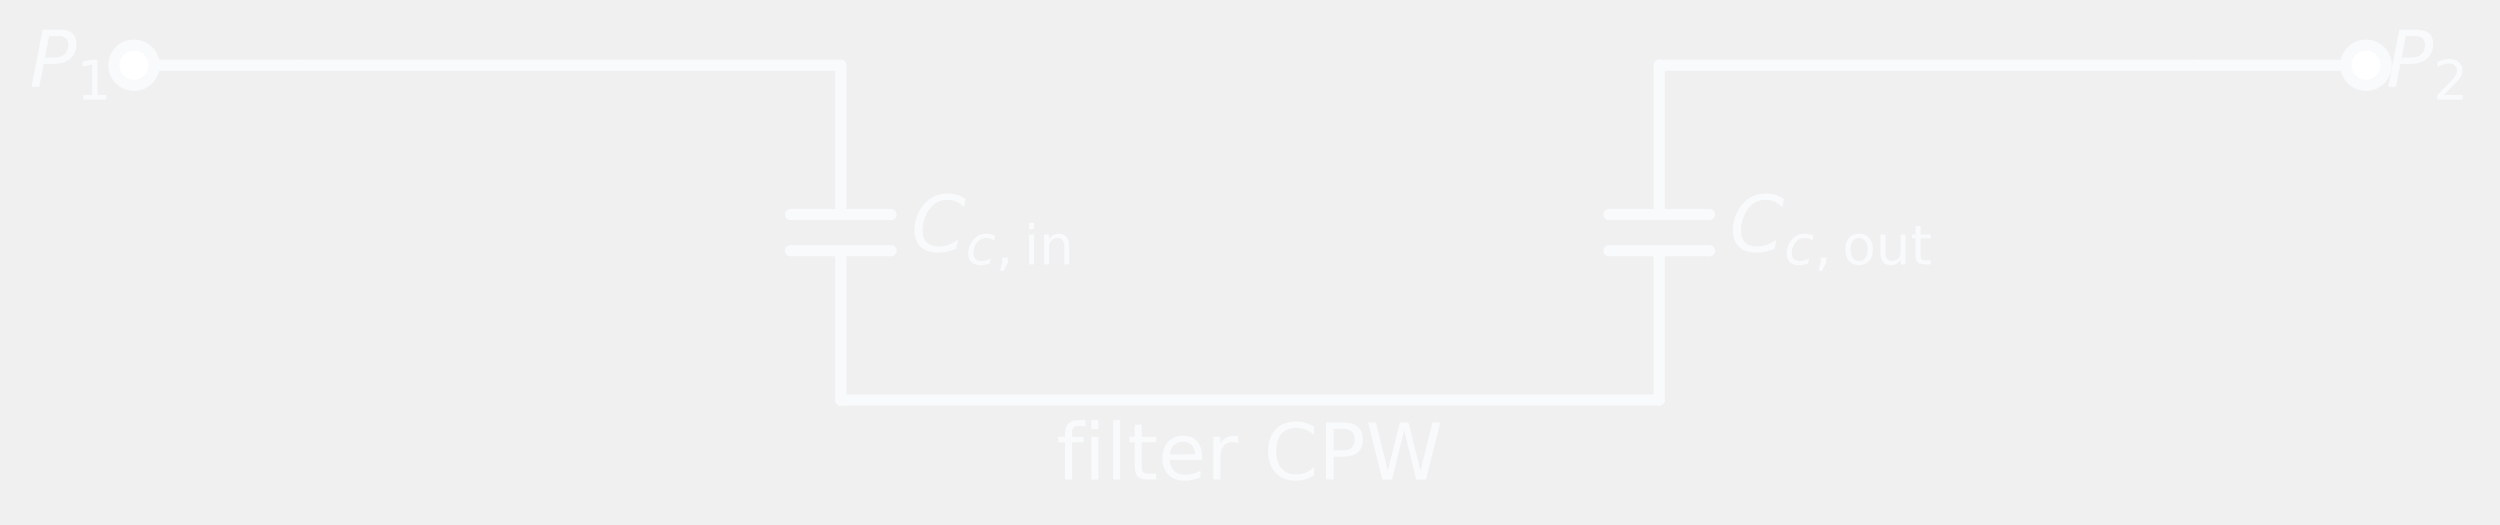
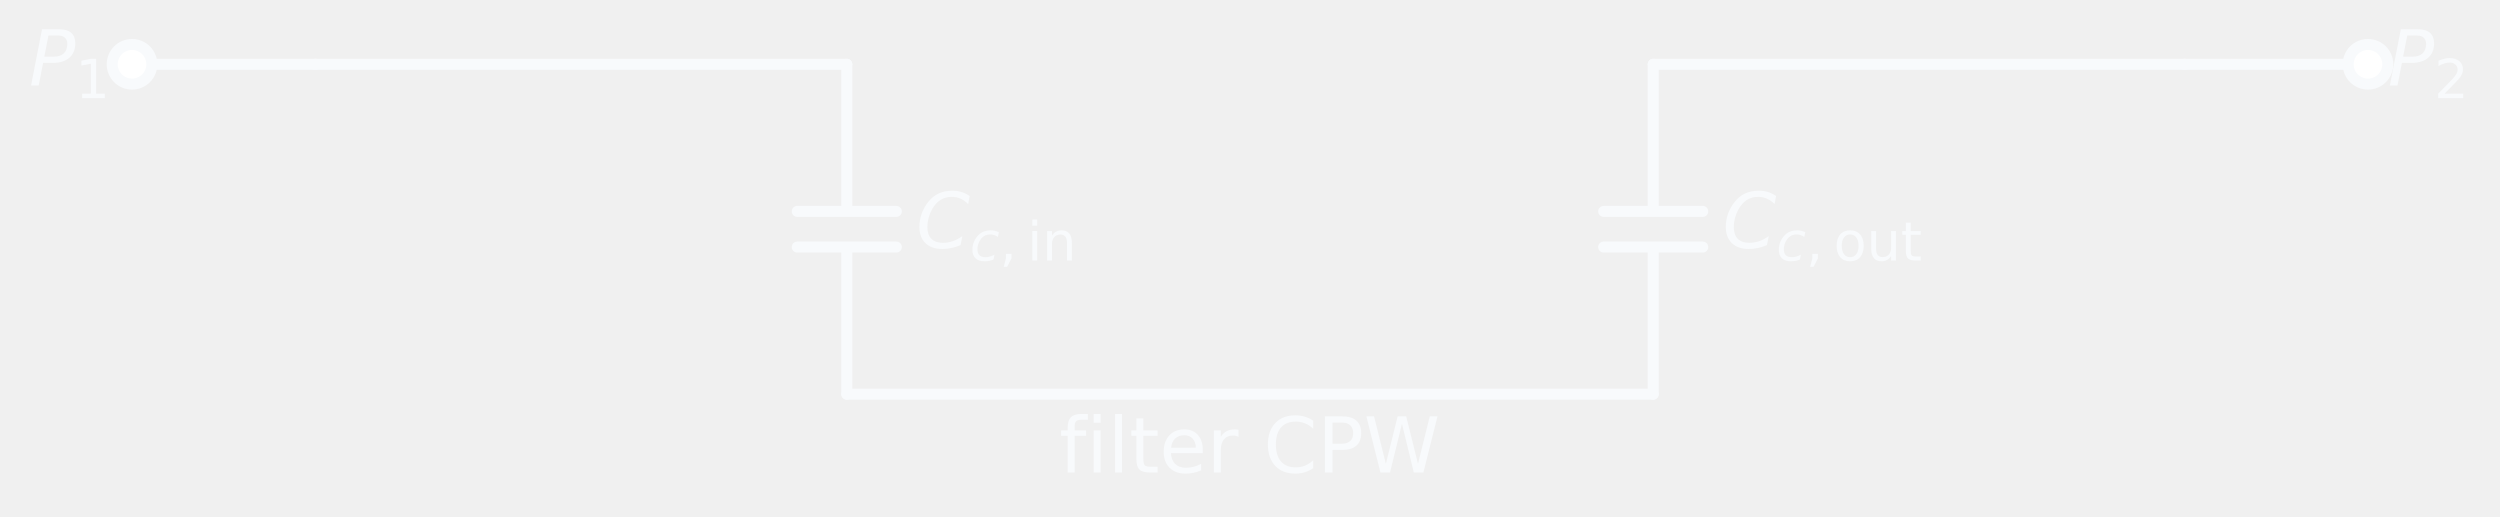
- <svg xmlns="http://www.w3.org/2000/svg" xmlns:xlink="http://www.w3.org/1999/xlink" width="447.576pt" height="93.9pt" viewBox="0 0 447.576 93.9" version="1.1">
+ <svg xmlns="http://www.w3.org/2000/svg" xmlns:xlink="http://www.w3.org/1999/xlink" width="454.236pt" height="93.9pt" viewBox="0 0 454.236 93.9" version="1.1">
  <defs>
    <style type="text/css">*{stroke-linejoin: round; stroke-linecap: butt}</style>
  </defs>
  <g id="figure_1">
    <g id="patch_1">
-       <path d="M 0 93.9 L 447.576 93.9 L 447.576 0 L 0 0 L 0 93.9 z " style="fill: none" />
+       <path d="M 0 93.9 L 454.236 93.9 L 454.236 0 L 0 0 L 0 93.9 z " style="fill: none" />
    </g>
    <g id="axes_1">
      <g id="line2d_1">
-         <path d="M 23.988 11.68 L 38.973 11.68 L 53.958 11.68 " clip-path="url(#pNORMALIZED)" style="fill: none; stroke: #f8fafc; stroke-width: 2; stroke-linecap: round" />
+         <path d="M 23.988 11.68 L 40.638 11.68 L 57.288 11.68 " clip-path="url(#pNORMALIZED)" style="fill: none; stroke: #f8fafc; stroke-width: 2; stroke-linecap: round" />
      </g>
      <g id="line2d_2">
-         <path d="M 393.618 11.68 L 408.603 11.68 L 423.588 11.68 " clip-path="url(#pNORMALIZED)" style="fill: none; stroke: #f8fafc; stroke-width: 2; stroke-linecap: round" />
+         <path d="M 396.948 11.68 L 413.598 11.68 L 430.248 11.68 " clip-path="url(#pNORMALIZED)" style="fill: none; stroke: #f8fafc; stroke-width: 2; stroke-linecap: round" />
      </g>
      <g id="line2d_3">
-         <path d="M 53.958 11.68 L 102.243 11.68 L 150.528 11.68 " clip-path="url(#pNORMALIZED)" style="fill: none; stroke: #f8fafc; stroke-width: 2; stroke-linecap: round" />
+         <path d="M 57.288 11.68 L 105.573 11.68 L 153.858 11.68 " clip-path="url(#pNORMALIZED)" style="fill: none; stroke: #f8fafc; stroke-width: 2; stroke-linecap: round" />
      </g>
      <g id="line2d_4">
-         <path d="M 150.528 71.62 L 223.788 71.62 L 297.048 71.62 " clip-path="url(#pNORMALIZED)" style="fill: none; stroke: #f8fafc; stroke-width: 2; stroke-linecap: round" />
+         <path d="M 153.858 71.62 L 227.118 71.62 L 300.378 71.62 " clip-path="url(#pNORMALIZED)" style="fill: none; stroke: #f8fafc; stroke-width: 2; stroke-linecap: round" />
      </g>
      <g id="line2d_5">
-         <path d="M 297.048 11.68 L 345.333 11.68 L 393.618 11.68 " clip-path="url(#pNORMALIZED)" style="fill: none; stroke: #f8fafc; stroke-width: 2; stroke-linecap: round" />
+         <path d="M 300.378 11.68 L 348.663 11.68 L 396.948 11.68 " clip-path="url(#pNORMALIZED)" style="fill: none; stroke: #f8fafc; stroke-width: 2; stroke-linecap: round" />
      </g>
      <g id="line2d_6">
-         <path d="M 150.528 11.68 L 150.528 38.41 M 159.528 38.41 L 141.528 38.41 M 159.528 44.89 L 141.528 44.89 M 150.528 44.89 L 150.528 71.62 " clip-path="url(#pNORMALIZED)" style="fill: none; stroke: #f8fafc; stroke-width: 2; stroke-linecap: round" />
+         <path d="M 153.858 11.68 L 153.858 38.41 M 162.858 38.41 L 144.858 38.41 M 162.858 44.89 L 144.858 44.89 M 153.858 44.89 L 153.858 71.62 " clip-path="url(#pNORMALIZED)" style="fill: none; stroke: #f8fafc; stroke-width: 2; stroke-linecap: round" />
      </g>
      <g id="line2d_7">
-         <path d="M 297.048 71.62 L 297.048 44.89 M 288.048 44.89 L 306.048 44.89 M 288.048 38.41 L 306.048 38.41 M 297.048 38.41 L 297.048 11.68 " clip-path="url(#pNORMALIZED)" style="fill: none; stroke: #f8fafc; stroke-width: 2; stroke-linecap: round" />
+         <path d="M 300.378 71.62 L 300.378 44.89 M 291.378 44.89 L 309.378 44.89 M 291.378 38.41 L 309.378 38.41 M 300.378 38.41 L 300.378 11.68 " clip-path="url(#pNORMALIZED)" style="fill: none; stroke: #f8fafc; stroke-width: 2; stroke-linecap: round" />
      </g>
      <g id="text_1">
-         <g style="fill: #f8fafc" transform="translate(189.138 85.85781) scale(0.14 -0.14)">
+         <g style="fill: #f8fafc" transform="translate(192.468 85.85781) scale(0.14 -0.14)">
          <defs>
            <path id="DejaVuSans-66" d="M 2375 4863 L 2375 4384 L 1825 4384 Q 1516 4384 1395 4259 Q 1275 4134 1275 3809 L 1275 3500 L 2222 3500 L 2222 3053 L 1275 3053 L 1275 0 L 697 0 L 697 3053 L 147 3053 L 147 3500 L 697 3500 L 697 3744 Q 697 4328 969 4595 Q 1241 4863 1831 4863 L 2375 4863 z " transform="scale(0.015625)" />
            <path id="DejaVuSans-69" d="M 603 3500 L 1178 3500 L 1178 0 L 603 0 L 603 3500 z M 603 4863 L 1178 4863 L 1178 4134 L 603 4134 L 603 4863 z " transform="scale(0.015625)" />
            <path id="DejaVuSans-6c" d="M 603 4863 L 1178 4863 L 1178 0 L 603 0 L 603 4863 z " transform="scale(0.015625)" />
            <path id="DejaVuSans-74" d="M 1172 4494 L 1172 3500 L 2356 3500 L 2356 3053 L 1172 3053 L 1172 1153 Q 1172 725 1289 603 Q 1406 481 1766 481 L 2356 481 L 2356 0 L 1766 0 Q 1100 0 847 248 Q 594 497 594 1153 L 594 3053 L 172 3053 L 172 3500 L 594 3500 L 594 4494 L 1172 4494 z " transform="scale(0.015625)" />
            <path id="DejaVuSans-65" d="M 3597 1894 L 3597 1613 L 953 1613 Q 991 1019 1311 708 Q 1631 397 2203 397 Q 2534 397 2845 478 Q 3156 559 3463 722 L 3463 178 Q 3153 47 2828 -22 Q 2503 -91 2169 -91 Q 1331 -91 842 396 Q 353 884 353 1716 Q 353 2575 817 3079 Q 1281 3584 2069 3584 Q 2775 3584 3186 3129 Q 3597 2675 3597 1894 z M 3022 2063 Q 3016 2534 2758 2815 Q 2500 3097 2075 3097 Q 1594 3097 1305 2825 Q 1016 2553 972 2059 L 3022 2063 z " transform="scale(0.015625)" />
            <path id="DejaVuSans-72" d="M 2631 2963 Q 2534 3019 2420 3045 Q 2306 3072 2169 3072 Q 1681 3072 1420 2755 Q 1159 2438 1159 1844 L 1159 0 L 581 0 L 581 3500 L 1159 3500 L 1159 2956 Q 1341 3275 1631 3429 Q 1922 3584 2338 3584 Q 2397 3584 2469 3576 Q 2541 3569 2628 3553 L 2631 2963 z " transform="scale(0.015625)" />
            <path id="DejaVuSans-43" d="M 4122 4306 L 4122 3641 Q 3803 3938 3442 4084 Q 3081 4231 2675 4231 Q 1875 4231 1450 3742 Q 1025 3253 1025 2328 Q 1025 1406 1450 917 Q 1875 428 2675 428 Q 3081 428 3442 575 Q 3803 722 4122 1019 L 4122 359 Q 3791 134 3420 21 Q 3050 -91 2638 -91 Q 1578 -91 968 557 Q 359 1206 359 2328 Q 359 3453 968 4101 Q 1578 4750 2638 4750 Q 3056 4750 3426 4639 Q 3797 4528 4122 4306 z " transform="scale(0.015625)" />
            <path id="DejaVuSans-50" d="M 1259 4147 L 1259 2394 L 2053 2394 Q 2494 2394 2734 2622 Q 2975 2850 2975 3272 Q 2975 3691 2734 3919 Q 2494 4147 2053 4147 L 1259 4147 z M 628 4666 L 2053 4666 Q 2838 4666 3239 4311 Q 3641 3956 3641 3272 Q 3641 2581 3239 2228 Q 2838 1875 2053 1875 L 1259 1875 L 1259 0 L 628 0 L 628 4666 z " transform="scale(0.015625)" />
            <path id="DejaVuSans-57" d="M 213 4666 L 850 4666 L 1831 722 L 2809 4666 L 3519 4666 L 4500 722 L 5478 4666 L 6119 4666 L 4947 0 L 4153 0 L 3169 4050 L 2175 0 L 1381 0 L 213 4666 z " transform="scale(0.015625)" />
          </defs>
          <use xlink:href="#DejaVuSans-66" transform="translate(0 0.015625)" />
          <use xlink:href="#DejaVuSans-69" transform="translate(35.20508 0.015625)" />
          <use xlink:href="#DejaVuSans-6c" transform="translate(62.98828 0.015625)" />
          <use xlink:href="#DejaVuSans-74" transform="translate(90.77148 0.015625)" />
          <use xlink:href="#DejaVuSans-65" transform="translate(129.9805 0.015625)" />
          <use xlink:href="#DejaVuSans-72" transform="translate(191.5039 0.015625)" />
          <use xlink:href="#DejaVuSans-43" transform="translate(265.0876 0.015625)" />
          <use xlink:href="#DejaVuSans-50" transform="translate(334.9118 0.015625)" />
          <use xlink:href="#DejaVuSans-57" transform="translate(395.2145 0.015625)" />
        </g>
      </g>
      <g id="text_2">
-         <g style="fill: #f8fafc" transform="translate(163.128 45.15) scale(0.14 -0.14)">
+         <g style="fill: #f8fafc" transform="translate(166.458 45.15) scale(0.14 -0.14)">
          <defs>
            <path id="DejaVuSans-Oblique-43" d="M 4447 4306 L 4319 3641 Q 4019 3944 3683 4091 Q 3347 4238 2956 4238 Q 2422 4238 2017 3981 Q 1613 3725 1319 3200 Q 1131 2863 1032 2486 Q 934 2109 934 1728 Q 934 1091 1264 756 Q 1594 422 2222 422 Q 2656 422 3056 561 Q 3456 700 3834 978 L 3688 231 Q 3316 72 2936 -9 Q 2556 -91 2175 -91 Q 1278 -91 773 396 Q 269 884 269 1753 Q 269 2309 461 2846 Q 653 3384 1013 3828 Q 1394 4300 1883 4525 Q 2372 4750 3022 4750 Q 3422 4750 3780 4639 Q 4138 4528 4447 4306 z " transform="scale(0.015625)" />
            <path id="DejaVuSans-Oblique-63" d="M 3431 3366 L 3316 2797 Q 3109 2947 2876 3022 Q 2644 3097 2394 3097 Q 2119 3097 1870 3000 Q 1622 2903 1453 2725 Q 1184 2453 1037 2087 Q 891 1722 891 1331 Q 891 859 1127 628 Q 1363 397 1844 397 Q 2081 397 2348 469 Q 2616 541 2906 684 L 2797 116 Q 2547 13 2283 -39 Q 2019 -91 1741 -91 Q 1044 -91 669 257 Q 294 606 294 1253 Q 294 1797 489 2255 Q 684 2713 1069 3078 Q 1331 3328 1684 3456 Q 2038 3584 2456 3584 Q 2700 3584 2940 3529 Q 3181 3475 3431 3366 z " transform="scale(0.015625)" />
            <path id="DejaVuSans-2c" d="M 750 794 L 1409 794 L 1409 256 L 897 -744 L 494 -744 L 750 256 L 750 794 z " transform="scale(0.015625)" />
            <path id="DejaVuSans-6e" d="M 3513 2113 L 3513 0 L 2938 0 L 2938 2094 Q 2938 2591 2744 2837 Q 2550 3084 2163 3084 Q 1697 3084 1428 2787 Q 1159 2491 1159 1978 L 1159 0 L 581 0 L 581 3500 L 1159 3500 L 1159 2956 Q 1366 3272 1645 3428 Q 1925 3584 2291 3584 Q 2894 3584 3203 3211 Q 3513 2838 3513 2113 z " transform="scale(0.015625)" />
          </defs>
          <use xlink:href="#DejaVuSans-Oblique-43" transform="translate(0 0.78125)" />
          <use xlink:href="#DejaVuSans-Oblique-63" transform="translate(69.82422 -15.625) scale(0.7)" />
          <use xlink:href="#DejaVuSans-2c" transform="translate(108.3105 -15.625) scale(0.7)" />
          <use xlink:href="#DejaVuSans-69" transform="translate(144.1992 -15.625) scale(0.7)" />
          <use xlink:href="#DejaVuSans-6e" transform="translate(163.6475 -15.625) scale(0.7)" />
        </g>
      </g>
      <g id="text_3">
-         <g style="fill: #f8fafc" transform="translate(309.648 45.15) scale(0.14 -0.14)">
+         <g style="fill: #f8fafc" transform="translate(312.978 45.15) scale(0.14 -0.14)">
          <defs>
            <path id="DejaVuSans-6f" d="M 1959 3097 Q 1497 3097 1228 2736 Q 959 2375 959 1747 Q 959 1119 1226 758 Q 1494 397 1959 397 Q 2419 397 2687 759 Q 2956 1122 2956 1747 Q 2956 2369 2687 2733 Q 2419 3097 1959 3097 z M 1959 3584 Q 2709 3584 3137 3096 Q 3566 2609 3566 1747 Q 3566 888 3137 398 Q 2709 -91 1959 -91 Q 1206 -91 779 398 Q 353 888 353 1747 Q 353 2609 779 3096 Q 1206 3584 1959 3584 z " transform="scale(0.015625)" />
            <path id="DejaVuSans-75" d="M 544 1381 L 544 3500 L 1119 3500 L 1119 1403 Q 1119 906 1312 657 Q 1506 409 1894 409 Q 2359 409 2629 706 Q 2900 1003 2900 1516 L 2900 3500 L 3475 3500 L 3475 0 L 2900 0 L 2900 538 Q 2691 219 2414 64 Q 2138 -91 1772 -91 Q 1169 -91 856 284 Q 544 659 544 1381 z M 1991 3584 L 1991 3584 z " transform="scale(0.015625)" />
          </defs>
          <use xlink:href="#DejaVuSans-Oblique-43" transform="translate(0 0.78125)" />
          <use xlink:href="#DejaVuSans-Oblique-63" transform="translate(69.82422 -15.625) scale(0.7)" />
          <use xlink:href="#DejaVuSans-2c" transform="translate(108.3105 -15.625) scale(0.7)" />
          <use xlink:href="#DejaVuSans-6f" transform="translate(144.1992 -15.625) scale(0.7)" />
          <use xlink:href="#DejaVuSans-75" transform="translate(187.0264 -15.625) scale(0.7)" />
          <use xlink:href="#DejaVuSans-74" transform="translate(231.3916 -15.625) scale(0.7)" />
        </g>
      </g>
      <g id="patch_2">
        <path d="M 23.988 15.28 C 24.943 15.28 25.858 14.901 26.534 14.226 C 27.209 13.55 27.588 12.635 27.588 11.68 C 27.588 10.725 27.209 9.81 26.534 9.134 C 25.858 8.459 24.943 8.08 23.988 8.08 C 23.033 8.08 22.118 8.459 21.442 9.134 C 20.767 9.81 20.388 10.725 20.388 11.68 C 20.388 12.635 20.767 13.55 21.442 14.226 C 22.118 14.901 23.033 15.28 23.988 15.28 z " clip-path="url(#pNORMALIZED)" style="fill: #ffffff; stroke: #f8fafc; stroke-width: 2; stroke-linejoin: miter" />
      </g>
      <g id="patch_3">
-         <path d="M 423.588 15.28 C 424.543 15.28 425.458 14.901 426.134 14.226 C 426.809 13.55 427.188 12.635 427.188 11.68 C 427.188 10.725 426.809 9.81 426.134 9.134 C 425.458 8.459 424.543 8.08 423.588 8.08 C 422.633 8.08 421.718 8.459 421.042 9.134 C 420.367 9.81 419.988 10.725 419.988 11.68 C 419.988 12.635 420.367 13.55 421.042 14.226 C 421.718 14.901 422.633 15.28 423.588 15.28 z " clip-path="url(#pNORMALIZED)" style="fill: #ffffff; stroke: #f8fafc; stroke-width: 2; stroke-linejoin: miter" />
+         <path d="M 430.248 15.28 C 431.203 15.28 432.118 14.901 432.794 14.226 C 433.469 13.55 433.848 12.635 433.848 11.68 C 433.848 10.725 433.469 9.81 432.794 9.134 C 432.118 8.459 431.203 8.08 430.248 8.08 C 429.293 8.08 428.378 8.459 427.702 9.134 C 427.027 9.81 426.648 10.725 426.648 11.68 C 426.648 12.635 427.027 13.55 427.702 14.226 C 428.378 14.901 429.293 15.28 430.248 15.28 z " clip-path="url(#pNORMALIZED)" style="fill: #ffffff; stroke: #f8fafc; stroke-width: 2; stroke-linejoin: miter" />
      </g>
      <g id="patch_4">
        <path d="M 23.988 11.68 C 23.988 11.68 23.988 11.68 23.988 11.68 C 23.988 11.68 23.988 11.68 23.988 11.68 C 23.988 11.68 23.988 11.68 23.988 11.68 C 23.988 11.68 23.988 11.68 23.988 11.68 C 23.988 11.68 23.988 11.68 23.988 11.68 C 23.988 11.68 23.988 11.68 23.988 11.68 C 23.988 11.68 23.988 11.68 23.988 11.68 C 23.988 11.68 23.988 11.68 23.988 11.68 z " clip-path="url(#pNORMALIZED)" style="fill: #ffffff; stroke: #f8fafc; stroke-width: 2; stroke-linejoin: miter" />
      </g>
      <g id="text_4">
        <g style="fill: #f8fafc" transform="translate(5.268 15.54312) scale(0.14 -0.14)">
          <defs>
            <path id="DejaVuSans-Oblique-50" d="M 1081 4666 L 2541 4666 Q 3178 4666 3512 4369 Q 3847 4072 3847 3500 Q 3847 2731 3353 2303 Q 2859 1875 1966 1875 L 1172 1875 L 806 0 L 172 0 L 1081 4666 z M 1613 4147 L 1275 2394 L 2069 2394 Q 2606 2394 2893 2669 Q 3181 2944 3181 3456 Q 3181 3784 2986 3965 Q 2791 4147 2438 4147 L 1613 4147 z " transform="scale(0.015625)" />
            <path id="DejaVuSans-31" d="M 794 531 L 1825 531 L 1825 4091 L 703 3866 L 703 4441 L 1819 4666 L 2450 4666 L 2450 531 L 3481 531 L 3481 0 L 794 0 L 794 531 z " transform="scale(0.015625)" />
          </defs>
          <use xlink:href="#DejaVuSans-Oblique-50" transform="translate(0 0.09375)" />
          <use xlink:href="#DejaVuSans-31" transform="translate(60.30273 -16.3125) scale(0.7)" />
        </g>
      </g>
      <g id="patch_5">
-         <path d="M 423.588 11.68 C 423.588 11.68 423.588 11.68 423.588 11.68 C 423.588 11.68 423.588 11.68 423.588 11.68 C 423.588 11.68 423.588 11.68 423.588 11.68 C 423.588 11.68 423.588 11.68 423.588 11.68 C 423.588 11.68 423.588 11.68 423.588 11.68 C 423.588 11.68 423.588 11.68 423.588 11.68 C 423.588 11.68 423.588 11.68 423.588 11.68 C 423.588 11.68 423.588 11.68 423.588 11.68 z " clip-path="url(#pNORMALIZED)" style="fill: #ffffff; stroke: #f8fafc; stroke-width: 2; stroke-linejoin: miter" />
+         <path d="M 430.248 11.68 C 430.248 11.68 430.248 11.68 430.248 11.68 C 430.248 11.68 430.248 11.68 430.248 11.68 C 430.248 11.68 430.248 11.68 430.248 11.68 C 430.248 11.68 430.248 11.68 430.248 11.68 C 430.248 11.68 430.248 11.68 430.248 11.68 C 430.248 11.68 430.248 11.68 430.248 11.68 C 430.248 11.68 430.248 11.68 430.248 11.68 C 430.248 11.68 430.248 11.68 430.248 11.68 z " clip-path="url(#pNORMALIZED)" style="fill: #ffffff; stroke: #f8fafc; stroke-width: 2; stroke-linejoin: miter" />
      </g>
      <g id="text_5">
-         <g style="fill: #f8fafc" transform="translate(427.188 15.54312) scale(0.14 -0.14)">
+         <g style="fill: #f8fafc" transform="translate(433.848 15.54312) scale(0.14 -0.14)">
          <defs>
            <path id="DejaVuSans-32" d="M 1228 531 L 3431 531 L 3431 0 L 469 0 L 469 531 Q 828 903 1448 1529 Q 2069 2156 2228 2338 Q 2531 2678 2651 2914 Q 2772 3150 2772 3378 Q 2772 3750 2511 3984 Q 2250 4219 1831 4219 Q 1534 4219 1204 4116 Q 875 4013 500 3803 L 500 4441 Q 881 4594 1212 4672 Q 1544 4750 1819 4750 Q 2544 4750 2975 4387 Q 3406 4025 3406 3419 Q 3406 3131 3298 2873 Q 3191 2616 2906 2266 Q 2828 2175 2409 1742 Q 1991 1309 1228 531 z " transform="scale(0.015625)" />
          </defs>
          <use xlink:href="#DejaVuSans-Oblique-50" transform="translate(0 0.09375)" />
          <use xlink:href="#DejaVuSans-32" transform="translate(60.30273 -16.3125) scale(0.7)" />
        </g>
      </g>
    </g>
  </g>
  <defs>
    <clipPath id="pNORMALIZED">
-       <rect x="0" y="0" width="447.576" height="93.9" />
+       <rect x="0" y="0" width="454.236" height="93.9" />
    </clipPath>
  </defs>
</svg>
